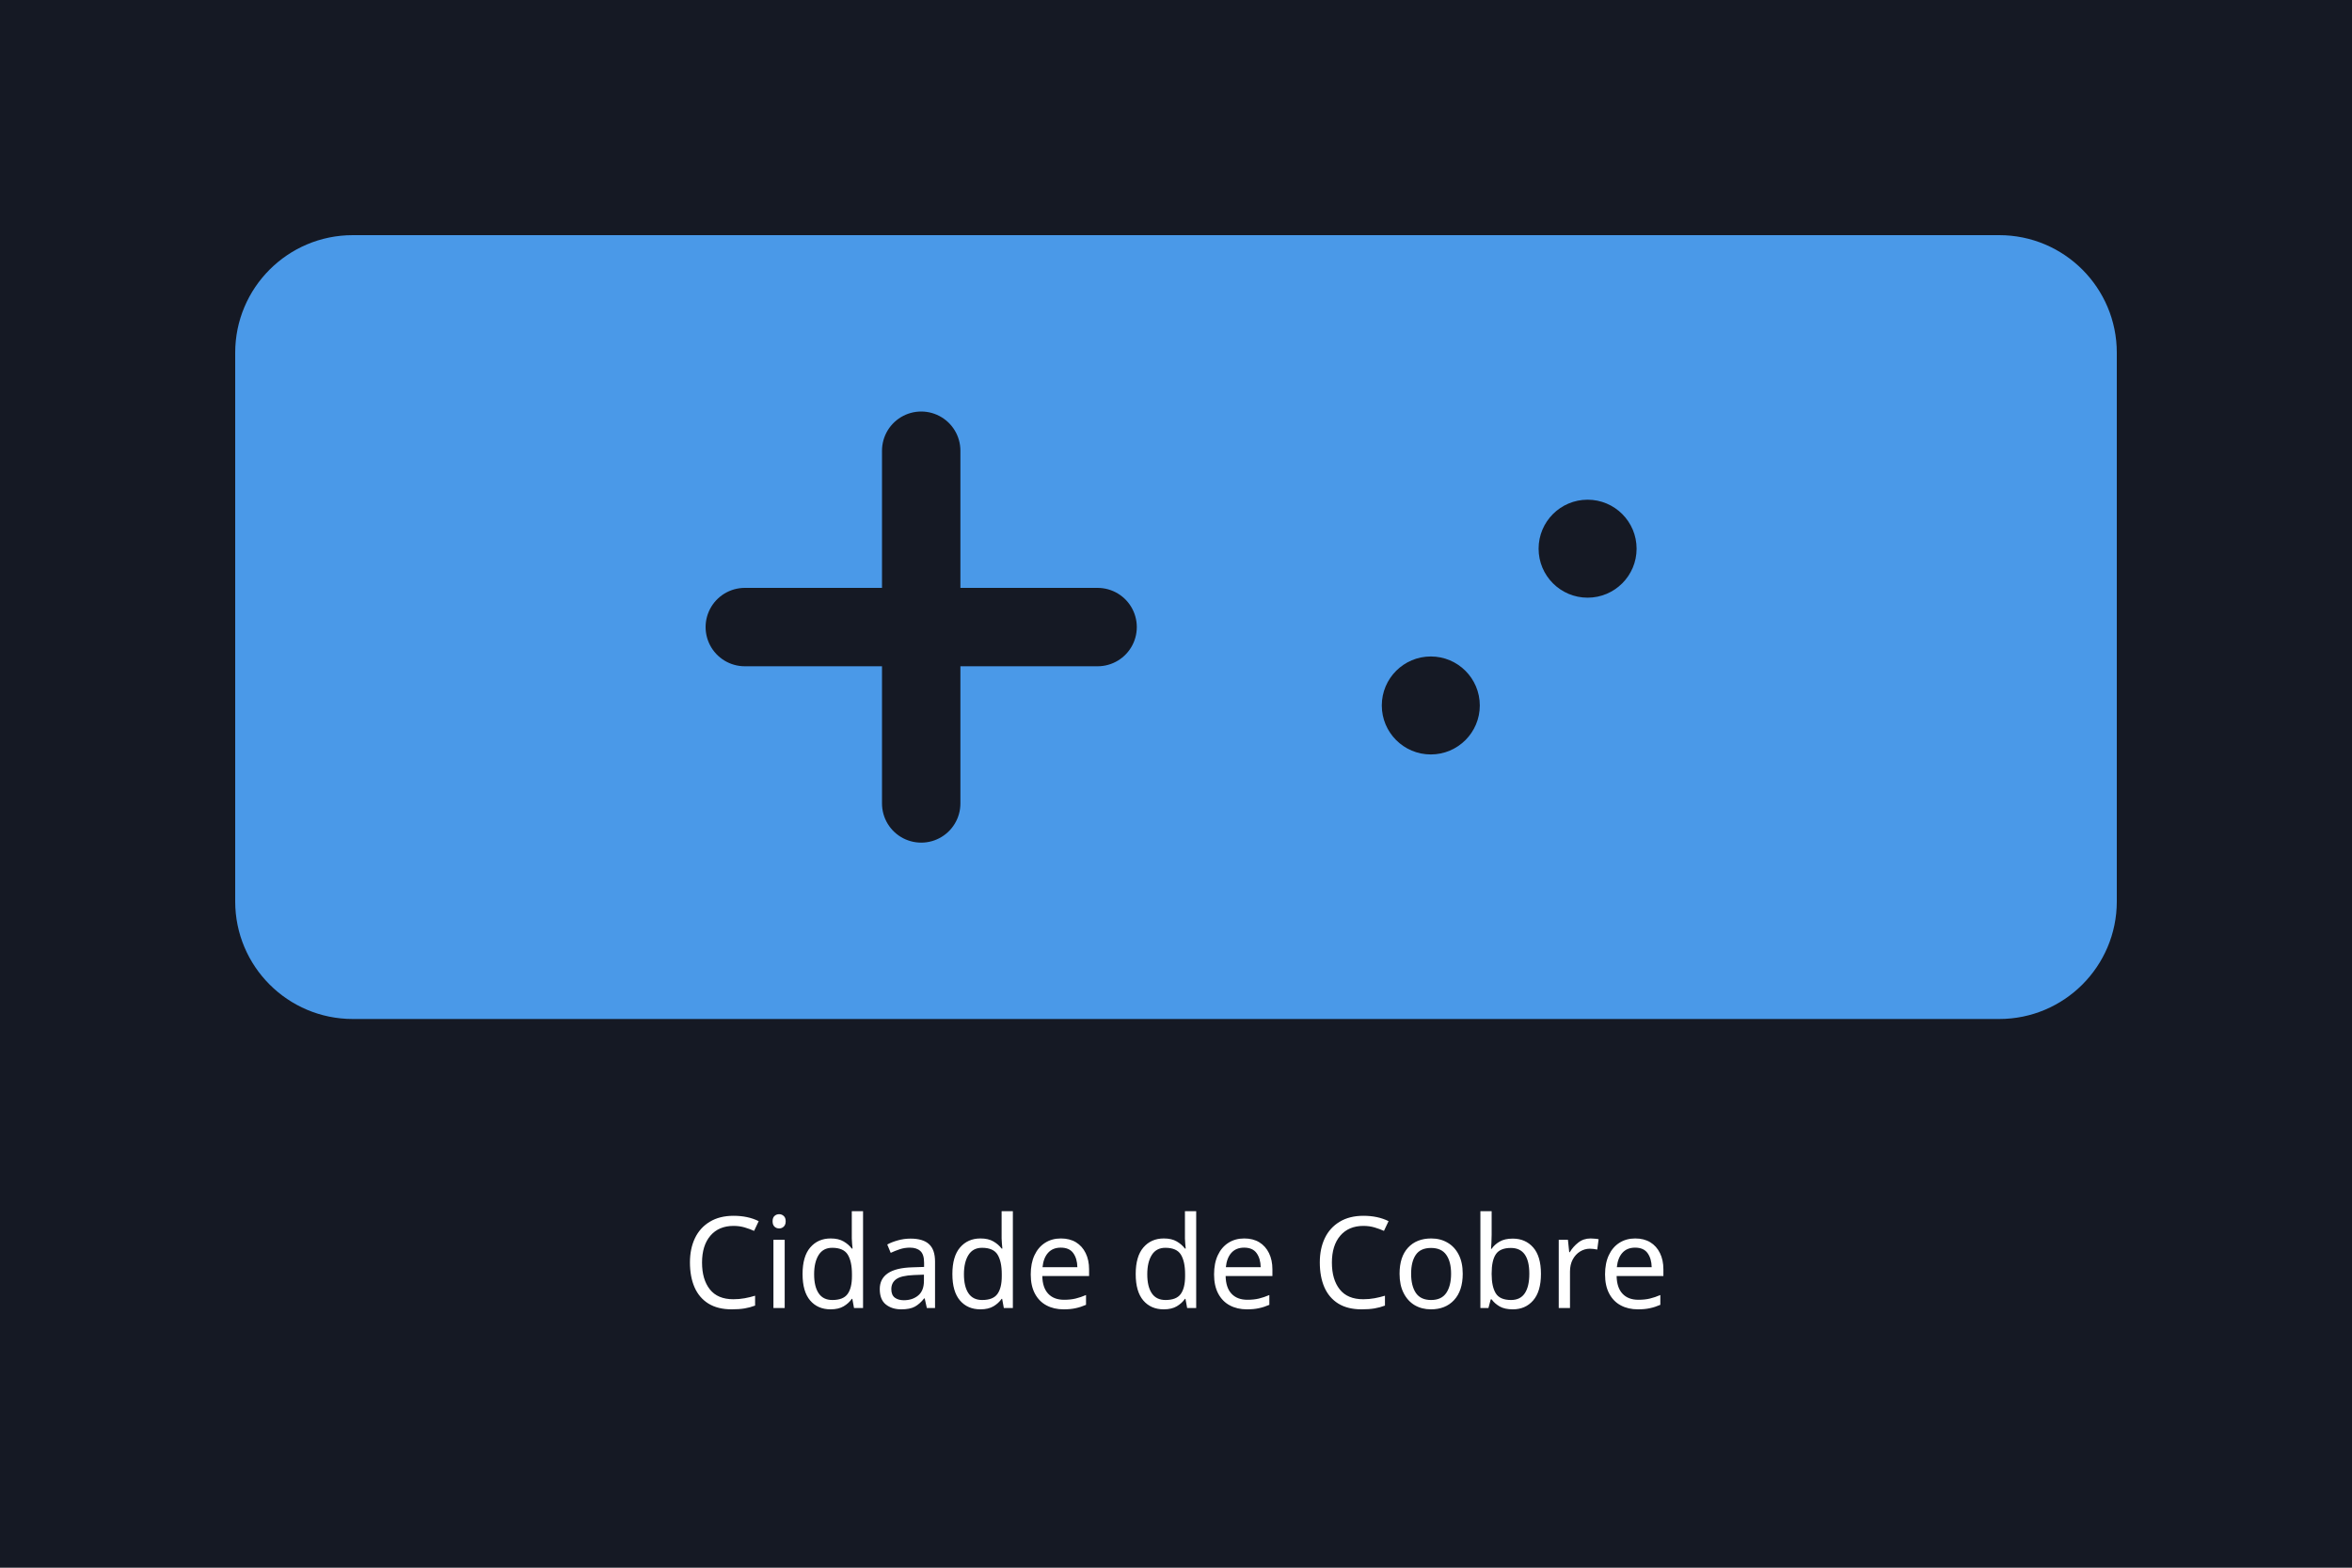
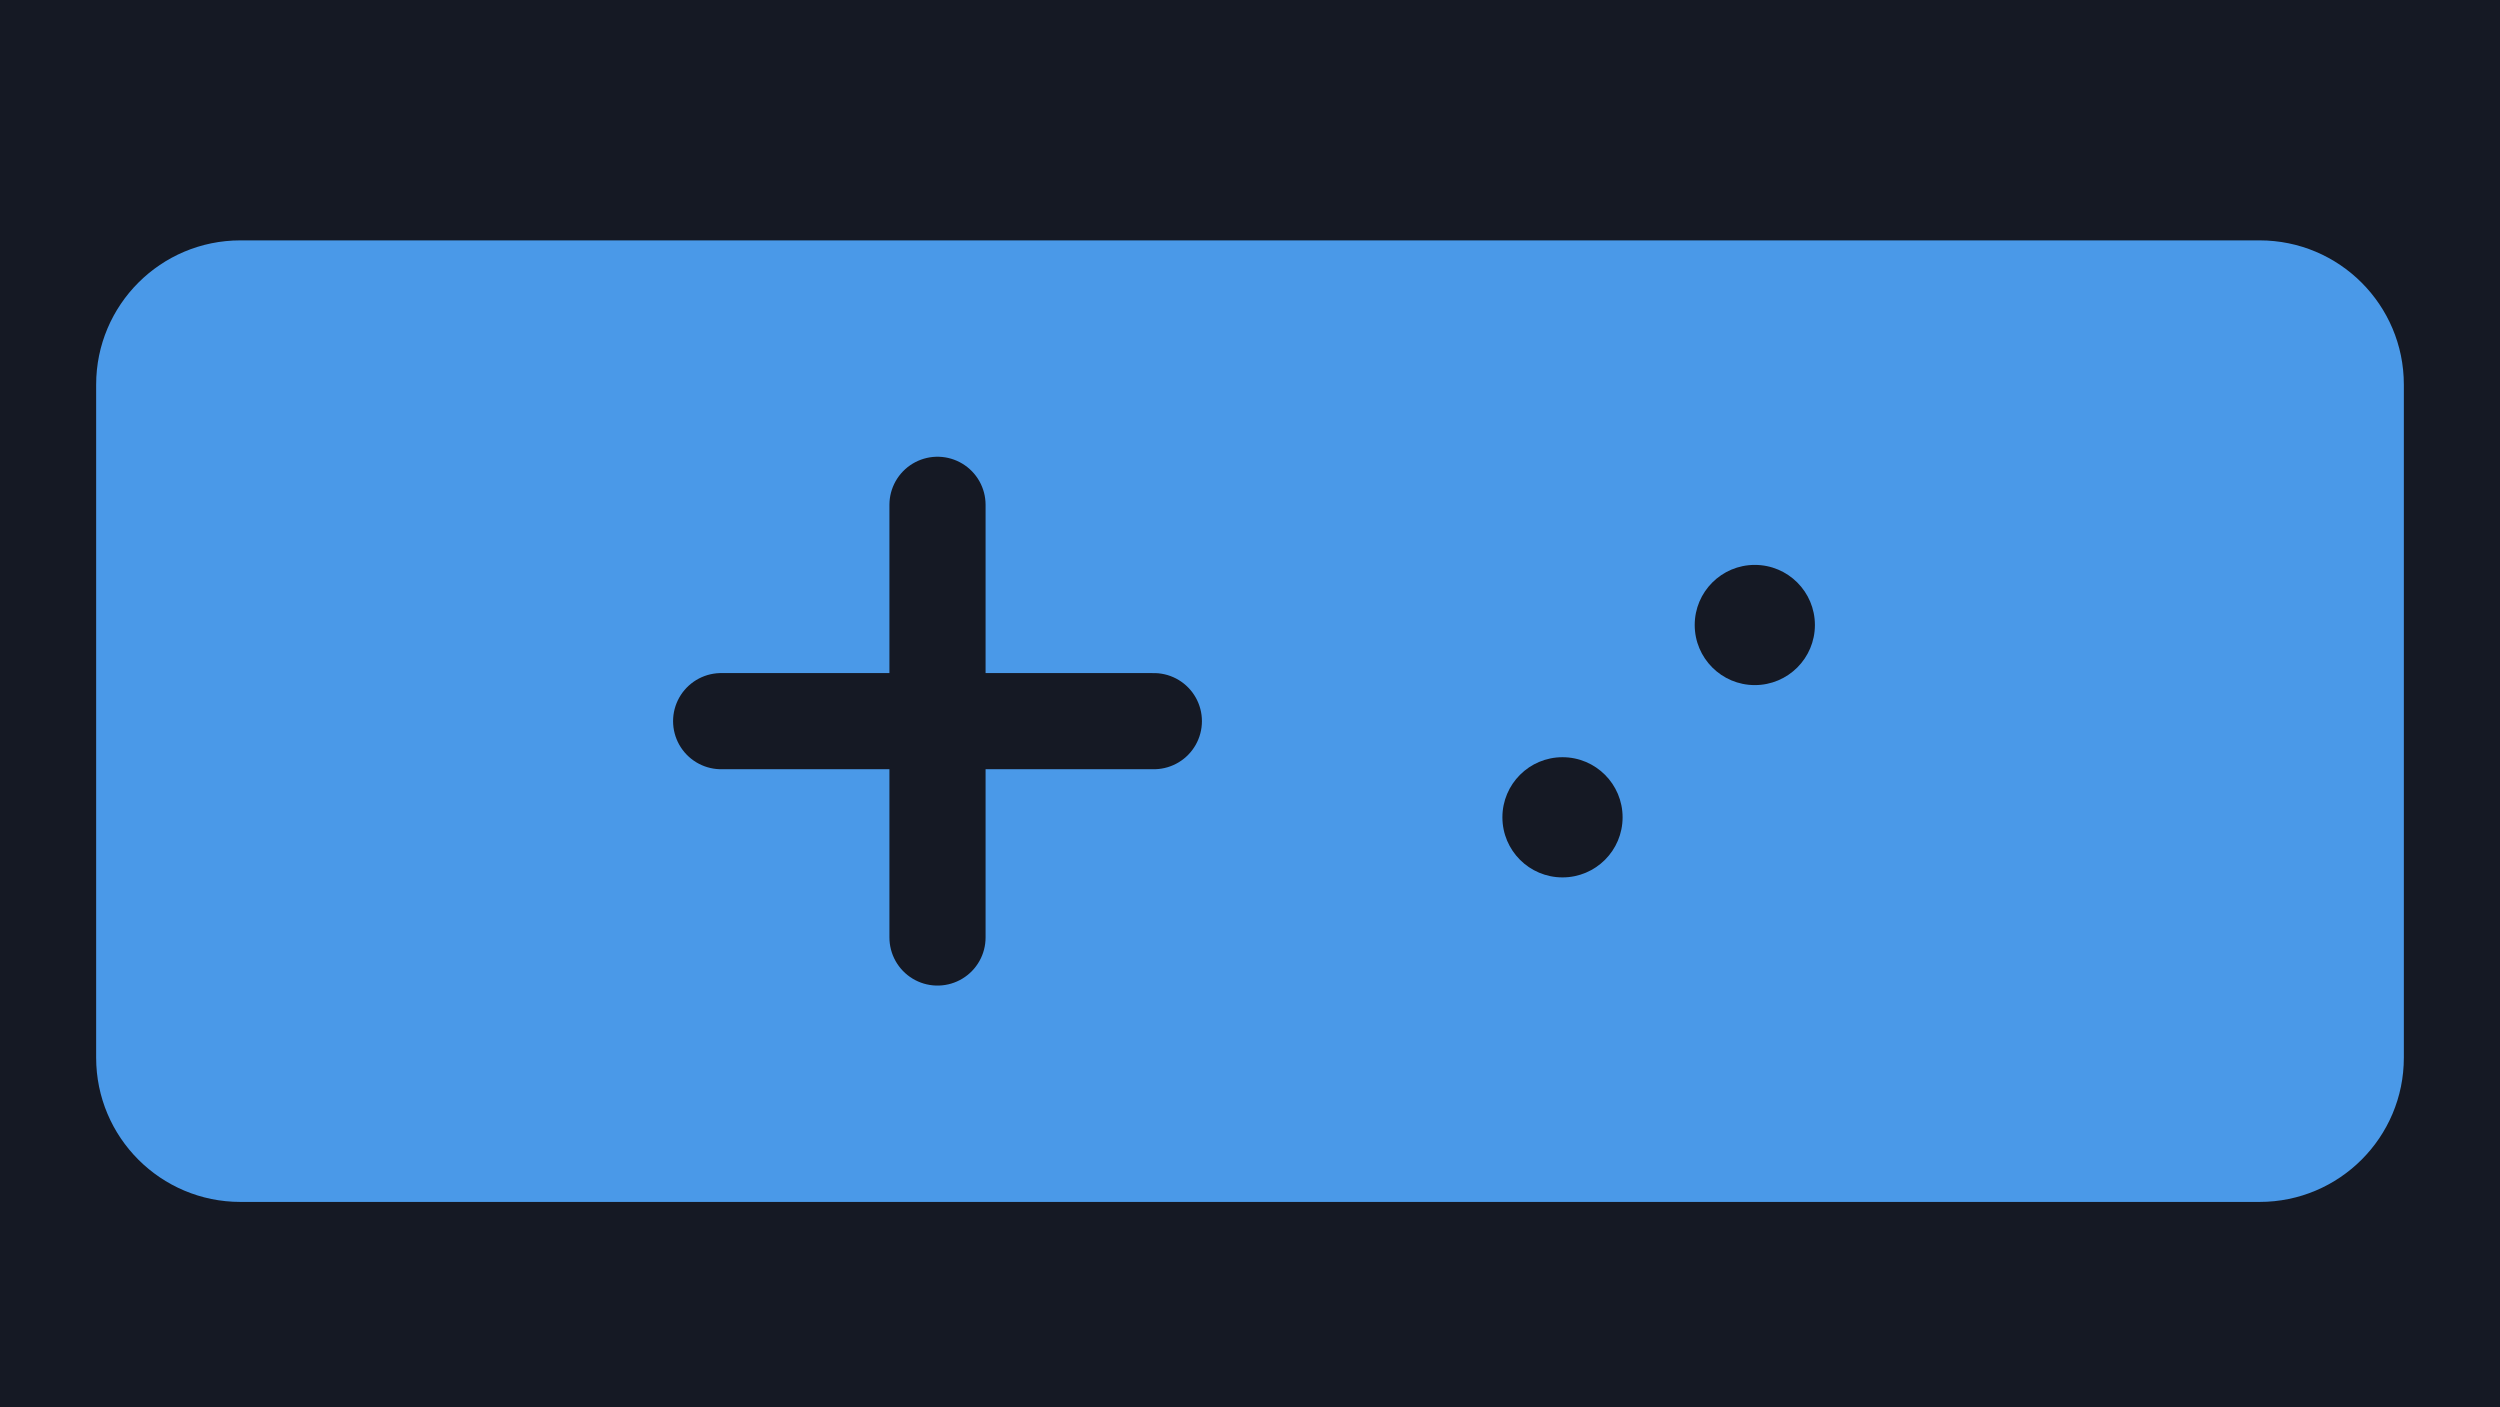
- <svg xmlns="http://www.w3.org/2000/svg" viewBox="0 0 480 320" role="img" aria-labelledby="titulo">
+ <svg xmlns="http://www.w3.org/2000/svg" viewBox="32 8 416 234" role="img" aria-labelledby="titulo">
  <rect width="480" height="320" fill="#151924" />
  <rect x="48" y="48" width="384" height="160" rx="24" fill="#4A99E8" />
  <path d="M152 128h72m-36-36v72" stroke="#151924" stroke-width="16" stroke-linecap="round" />
  <circle cx="292" cy="144" r="10" fill="#151924" />
  <circle cx="324" cy="112" r="10" fill="#151924" />
-   <text x="240" y="267" text-anchor="middle" font-family="sans-serif" font-size="26" fill="#ffffff">Cidade de Cobre</text>
</svg>
